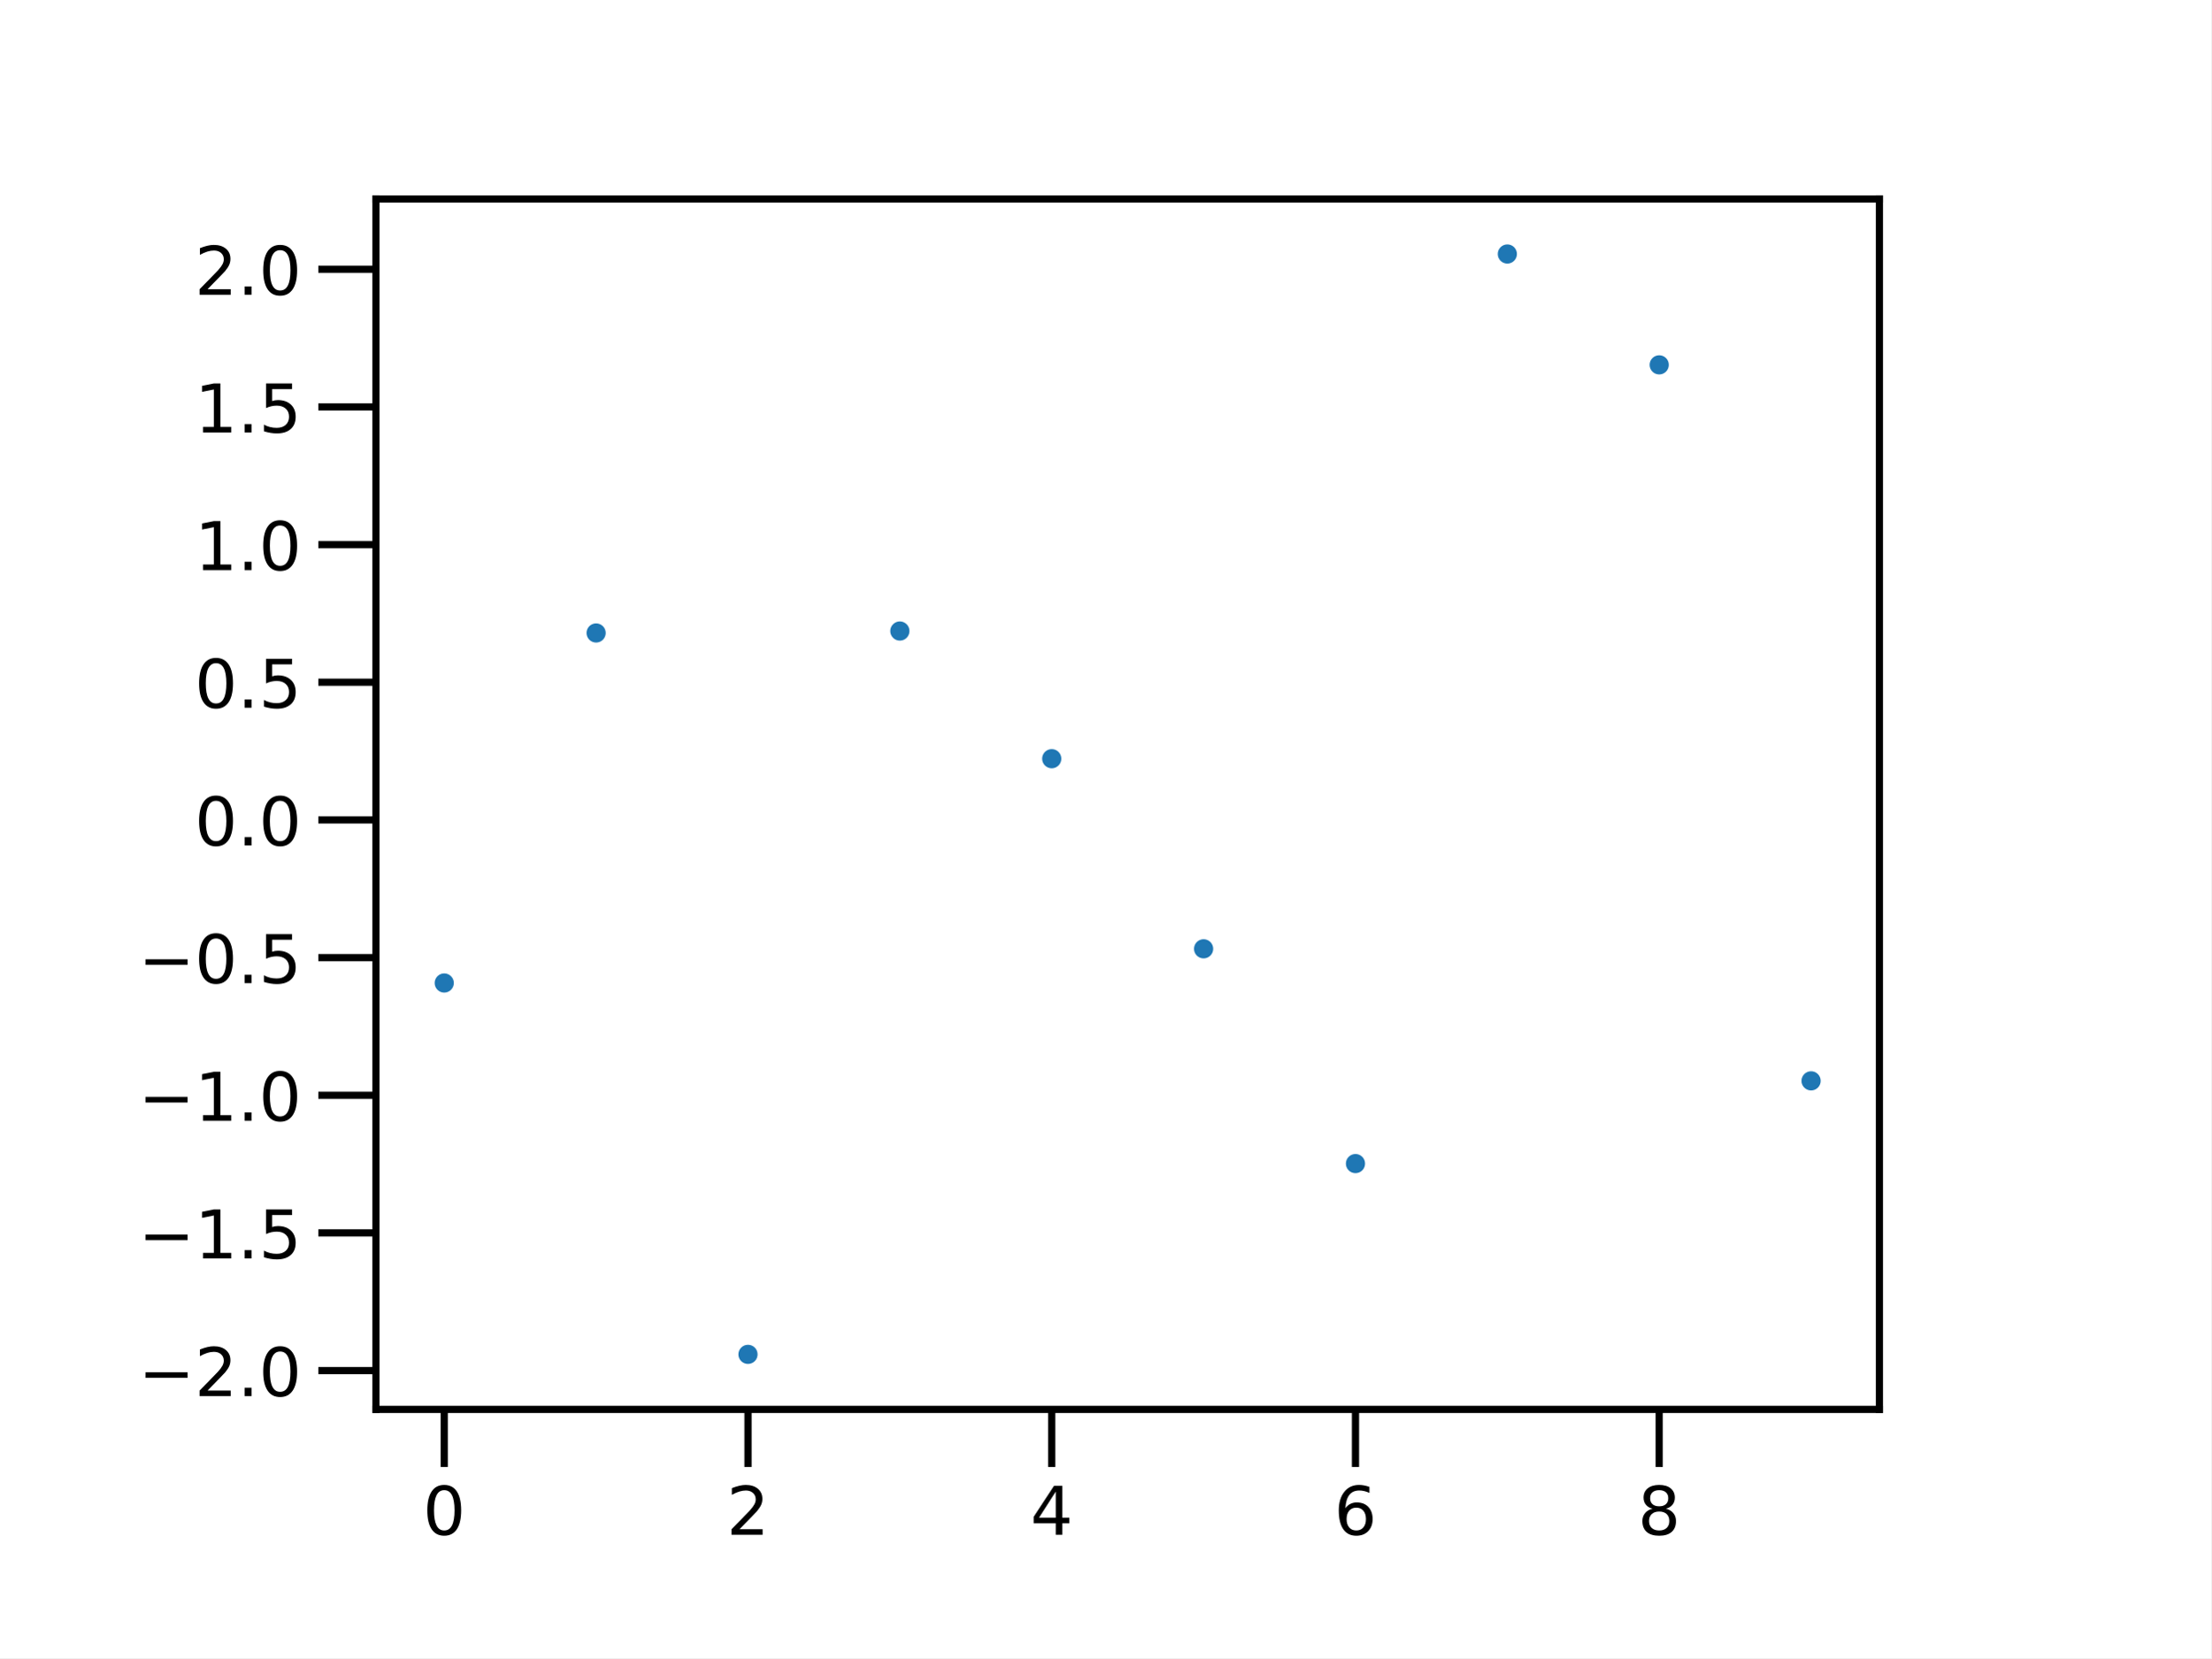
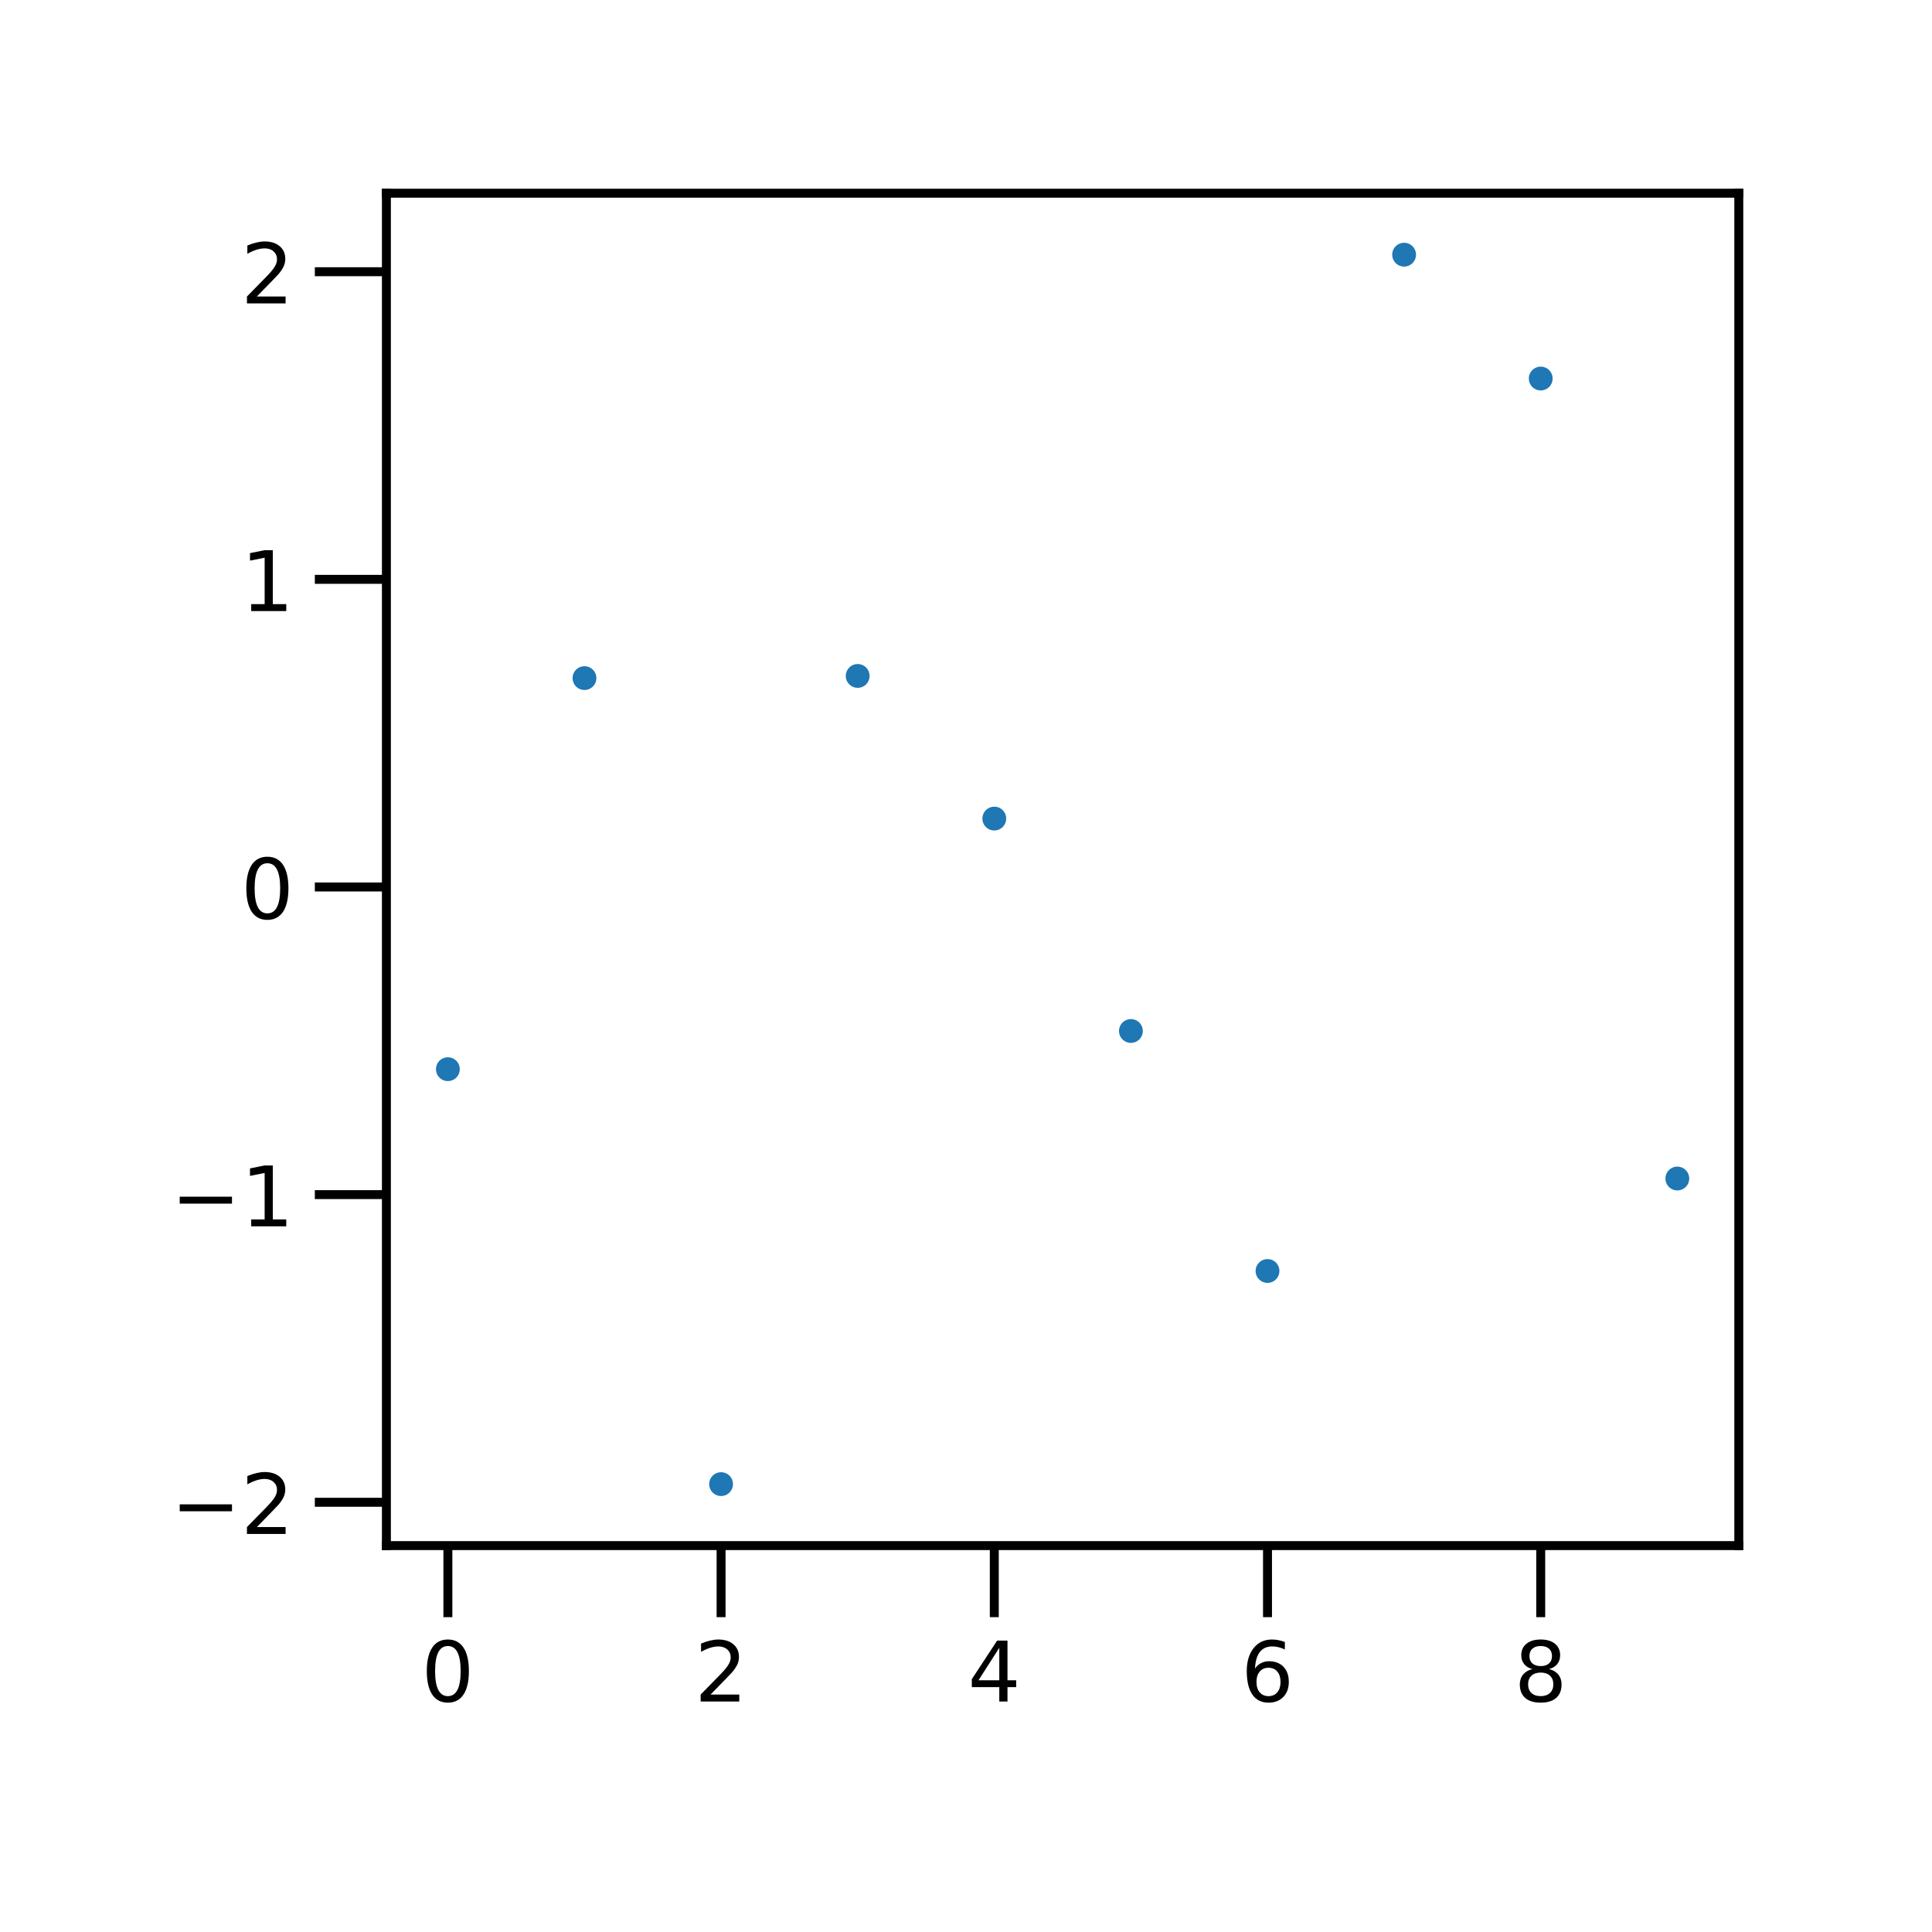
- <svg xmlns="http://www.w3.org/2000/svg" xmlns:xlink="http://www.w3.org/1999/xlink" height="345.6pt" version="1.1" viewBox="0 0 460.8 345.6" width="460.8pt">
+ <svg xmlns="http://www.w3.org/2000/svg" xmlns:xlink="http://www.w3.org/1999/xlink" height="323.96pt" version="1.1" viewBox="0 0 323.96 323.96" width="323.96pt">
  <defs>
    <style type="text/css">*{stroke-linecap:butt;stroke-linejoin:round;}</style>
  </defs>
  <g id="figure_1">
    <g id="patch_1">
-       <path d="M 0 345.6  L 460.8 345.6  L 460.8 0  L 0 0  z " style="fill:#ffffff;" />
+       <path d="M 0 323.96  L 323.96 323.96  L 323.96 0  L 0 0  z " style="fill:#ffffff;" />
    </g>
    <g id="axes_1">
      <g id="patch_2">
-         <path d="M 78.336 293.76  L 391.68 293.76  L 391.68 41.472  L 78.336 41.472  z " style="fill:#ffffff;" />
+         <path d="M 64.792 259.168  L 291.564 259.168  L 291.564 32.396  L 64.792 32.396  z " style="fill:#ffffff;" />
      </g>
      <g id="matplotlib.axis_1">
        <g id="xtick_1">
          <g id="line2d_1">
            <defs>
-               <path d="M 0 0  L 0 12  " id="mb1382f5e47" style="stroke:#000000;stroke-width:1.5;" />
+               <path d="M 0 0  L 0 12  " id="m7da2d5924f" style="stroke:#000000;stroke-width:1.5;" />
            </defs>
            <g>
-               <use style="stroke:#000000;stroke-width:1.5;" x="92.579" xlink:href="#mb1382f5e47" y="293.76" />
+               <use style="stroke:#000000;stroke-width:1.5;" x="75.1" xlink:href="#m7da2d5924f" y="259.168" />
            </g>
          </g>
          <g id="text_1">
-             <g transform="translate(88.12516 319.8978)scale(0.14 -0.14)">
+             <g transform="translate(70.64595 285.3054)scale(0.14 -0.14)">
              <defs>
                <path d="M 31.781 66.406  Q 24.172 66.406 20.328 58.906  Q 16.5 51.422 16.5 36.375  Q 16.5 21.391 20.328 13.891  Q 24.172 6.391 31.781 6.391  Q 39.453 6.391 43.281 13.891  Q 47.125 21.391 47.125 36.375  Q 47.125 51.422 43.281 58.906  Q 39.453 66.406 31.781 66.406  z M 31.781 74.219  Q 44.047 74.219 50.516 64.516  Q 56.984 54.828 56.984 36.375  Q 56.984 17.969 50.516 8.266  Q 44.047 -1.422 31.781 -1.422  Q 19.531 -1.422 13.062 8.266  Q 6.594 17.969 6.594 36.375  Q 6.594 54.828 13.062 64.516  Q 19.531 74.219 31.781 74.219  z " id="DejaVuSans-48" />
              </defs>
              <use xlink:href="#DejaVuSans-48" />
            </g>
          </g>
        </g>
        <g id="xtick_2">
          <g id="line2d_2">
            <g>
-               <use style="stroke:#000000;stroke-width:1.5;" x="155.881" xlink:href="#mb1382f5e47" y="293.76" />
+               <use style="stroke:#000000;stroke-width:1.5;" x="120.912" xlink:href="#m7da2d5924f" y="259.168" />
            </g>
          </g>
          <g id="text_2">
-             <g transform="translate(151.427 319.8978)scale(0.14 -0.14)">
+             <g transform="translate(116.4584 285.3054)scale(0.14 -0.14)">
              <defs>
                <path d="M 19.188 8.297  L 53.609 8.297  L 53.609 0  L 7.328 0  L 7.328 8.297  Q 12.938 14.109 22.625 23.891  Q 32.328 33.688 34.812 36.531  Q 39.547 41.844 41.422 45.531  Q 43.312 49.219 43.312 52.781  Q 43.312 58.594 39.234 62.25  Q 35.156 65.922 28.609 65.922  Q 23.969 65.922 18.812 64.312  Q 13.672 62.703 7.812 59.422  L 7.812 69.391  Q 13.766 71.781 18.938 73  Q 24.125 74.219 28.422 74.219  Q 39.75 74.219 46.484 68.547  Q 53.219 62.891 53.219 53.422  Q 53.219 48.922 51.531 44.891  Q 49.859 40.875 45.406 35.406  Q 44.188 33.984 37.641 27.219  Q 31.109 20.453 19.188 8.297  z " id="DejaVuSans-50" />
              </defs>
              <use xlink:href="#DejaVuSans-50" />
            </g>
          </g>
        </g>
        <g id="xtick_3">
          <g id="line2d_3">
            <g>
-               <use style="stroke:#000000;stroke-width:1.5;" x="219.183" xlink:href="#mb1382f5e47" y="293.76" />
+               <use style="stroke:#000000;stroke-width:1.5;" x="166.725" xlink:href="#m7da2d5924f" y="259.168" />
            </g>
          </g>
          <g id="text_3">
-             <g transform="translate(214.7288 319.8978)scale(0.14 -0.14)">
+             <g transform="translate(162.2709 285.3054)scale(0.14 -0.14)">
              <defs>
                <path d="M 37.797 64.312  L 12.891 25.391  L 37.797 25.391  z M 35.203 72.906  L 47.609 72.906  L 47.609 25.391  L 58.016 25.391  L 58.016 17.188  L 47.609 17.188  L 47.609 0  L 37.797 0  L 37.797 17.188  L 4.891 17.188  L 4.891 26.703  z " id="DejaVuSans-52" />
              </defs>
              <use xlink:href="#DejaVuSans-52" />
            </g>
          </g>
        </g>
        <g id="xtick_4">
          <g id="line2d_4">
            <g>
-               <use style="stroke:#000000;stroke-width:1.5;" x="282.484" xlink:href="#mb1382f5e47" y="293.76" />
+               <use style="stroke:#000000;stroke-width:1.5;" x="212.537" xlink:href="#m7da2d5924f" y="259.168" />
            </g>
          </g>
          <g id="text_4">
-             <g transform="translate(278.0306 319.8978)scale(0.14 -0.14)">
+             <g transform="translate(208.0833 285.3054)scale(0.14 -0.14)">
              <defs>
                <path d="M 33.016 40.375  Q 26.375 40.375 22.484 35.828  Q 18.609 31.297 18.609 23.391  Q 18.609 15.531 22.484 10.953  Q 26.375 6.391 33.016 6.391  Q 39.656 6.391 43.531 10.953  Q 47.406 15.531 47.406 23.391  Q 47.406 31.297 43.531 35.828  Q 39.656 40.375 33.016 40.375  z M 52.594 71.297  L 52.594 62.312  Q 48.875 64.062 45.094 64.984  Q 41.312 65.922 37.594 65.922  Q 27.828 65.922 22.672 59.328  Q 17.531 52.734 16.797 39.406  Q 19.672 43.656 24.016 45.922  Q 28.375 48.188 33.594 48.188  Q 44.578 48.188 50.953 41.516  Q 57.328 34.859 57.328 23.391  Q 57.328 12.156 50.688 5.359  Q 44.047 -1.422 33.016 -1.422  Q 20.359 -1.422 13.672 8.266  Q 6.984 17.969 6.984 36.375  Q 6.984 53.656 15.188 63.938  Q 23.391 74.219 37.203 74.219  Q 40.922 74.219 44.703 73.484  Q 48.484 72.75 52.594 71.297  z " id="DejaVuSans-54" />
              </defs>
              <use xlink:href="#DejaVuSans-54" />
            </g>
          </g>
        </g>
        <g id="xtick_5">
          <g id="line2d_5">
            <g>
-               <use style="stroke:#000000;stroke-width:1.5;" x="345.786" xlink:href="#mb1382f5e47" y="293.76" />
+               <use style="stroke:#000000;stroke-width:1.5;" x="258.35" xlink:href="#m7da2d5924f" y="259.168" />
            </g>
          </g>
          <g id="text_5">
-             <g transform="translate(341.3324 319.8978)scale(0.14 -0.14)">
+             <g transform="translate(253.8958 285.3054)scale(0.14 -0.14)">
              <defs>
                <path d="M 31.781 34.625  Q 24.75 34.625 20.719 30.859  Q 16.703 27.094 16.703 20.516  Q 16.703 13.922 20.719 10.156  Q 24.75 6.391 31.781 6.391  Q 38.812 6.391 42.859 10.172  Q 46.922 13.969 46.922 20.516  Q 46.922 27.094 42.891 30.859  Q 38.875 34.625 31.781 34.625  z M 21.922 38.812  Q 15.578 40.375 12.031 44.719  Q 8.5 49.078 8.5 55.328  Q 8.5 64.062 14.719 69.141  Q 20.953 74.219 31.781 74.219  Q 42.672 74.219 48.875 69.141  Q 55.078 64.062 55.078 55.328  Q 55.078 49.078 51.531 44.719  Q 48 40.375 41.703 38.812  Q 48.828 37.156 52.797 32.312  Q 56.781 27.484 56.781 20.516  Q 56.781 9.906 50.312 4.234  Q 43.844 -1.422 31.781 -1.422  Q 19.734 -1.422 13.25 4.234  Q 6.781 9.906 6.781 20.516  Q 6.781 27.484 10.781 32.312  Q 14.797 37.156 21.922 38.812  z M 18.312 54.391  Q 18.312 48.734 21.844 45.562  Q 25.391 42.391 31.781 42.391  Q 38.141 42.391 41.719 45.562  Q 45.312 48.734 45.312 54.391  Q 45.312 60.062 41.719 63.234  Q 38.141 66.406 31.781 66.406  Q 25.391 66.406 21.844 63.234  Q 18.312 60.062 18.312 54.391  z " id="DejaVuSans-56" />
              </defs>
              <use xlink:href="#DejaVuSans-56" />
            </g>
          </g>
        </g>
      </g>
      <g id="matplotlib.axis_2">
        <g id="ytick_1">
          <g id="line2d_6">
            <defs>
-               <path d="M 0 0  L -12 0  " id="m265ad4e799" style="stroke:#000000;stroke-width:1.5;" />
+               <path d="M 0 0  L -12 0  " id="m4ba278434e" style="stroke:#000000;stroke-width:1.5;" />
            </defs>
            <g>
-               <use style="stroke:#000000;stroke-width:1.5;" x="78.336" xlink:href="#m265ad4e799" y="285.675" />
+               <use style="stroke:#000000;stroke-width:1.5;" x="64.792" xlink:href="#m4ba278434e" y="251.901" />
            </g>
          </g>
          <g id="text_6">
-             <g transform="translate(28.84006 290.9943)scale(0.14 -0.14)">
+             <g transform="translate(28.65284 257.2196)scale(0.14 -0.14)">
              <defs>
                <path d="M 10.594 35.5  L 73.188 35.5  L 73.188 27.203  L 10.594 27.203  z " id="DejaVuSans-8722" />
-                 <path d="M 10.688 12.406  L 21 12.406  L 21 0  L 10.688 0  z " id="DejaVuSans-46" />
              </defs>
              <use xlink:href="#DejaVuSans-8722" />
              <use x="83.789" xlink:href="#DejaVuSans-50" />
-               <use x="147.412" xlink:href="#DejaVuSans-46" />
-               <use x="179.199" xlink:href="#DejaVuSans-48" />
            </g>
          </g>
        </g>
        <g id="ytick_2">
          <g id="line2d_7">
            <g>
-               <use style="stroke:#000000;stroke-width:1.5;" x="78.336" xlink:href="#m265ad4e799" y="256.98" />
+               <use style="stroke:#000000;stroke-width:1.5;" x="64.792" xlink:href="#m4ba278434e" y="200.315" />
            </g>
          </g>
          <g id="text_7">
-             <g transform="translate(28.84006 262.2994)scale(0.14 -0.14)">
+             <g transform="translate(28.65284 205.6341)scale(0.14 -0.14)">
              <defs>
                <path d="M 12.406 8.297  L 28.516 8.297  L 28.516 63.922  L 10.984 60.406  L 10.984 69.391  L 28.422 72.906  L 38.281 72.906  L 38.281 8.297  L 54.391 8.297  L 54.391 0  L 12.406 0  z " id="DejaVuSans-49" />
-                 <path d="M 10.797 72.906  L 49.516 72.906  L 49.516 64.594  L 19.828 64.594  L 19.828 46.734  Q 21.969 47.469 24.109 47.828  Q 26.266 48.188 28.422 48.188  Q 40.625 48.188 47.75 41.5  Q 54.891 34.812 54.891 23.391  Q 54.891 11.625 47.562 5.094  Q 40.234 -1.422 26.906 -1.422  Q 22.312 -1.422 17.547 -0.641  Q 12.797 0.141 7.719 1.703  L 7.719 11.625  Q 12.109 9.234 16.797 8.062  Q 21.484 6.891 26.703 6.891  Q 35.156 6.891 40.078 11.328  Q 45.016 15.766 45.016 23.391  Q 45.016 31 40.078 35.438  Q 35.156 39.891 26.703 39.891  Q 22.75 39.891 18.812 39.016  Q 14.891 38.141 10.797 36.281  z " id="DejaVuSans-53" />
              </defs>
              <use xlink:href="#DejaVuSans-8722" />
              <use x="83.789" xlink:href="#DejaVuSans-49" />
-               <use x="147.412" xlink:href="#DejaVuSans-46" />
-               <use x="179.199" xlink:href="#DejaVuSans-53" />
            </g>
          </g>
        </g>
        <g id="ytick_3">
          <g id="line2d_8">
            <g>
-               <use style="stroke:#000000;stroke-width:1.5;" x="78.336" xlink:href="#m265ad4e799" y="228.286" />
+               <use style="stroke:#000000;stroke-width:1.5;" x="64.792" xlink:href="#m4ba278434e" y="148.73" />
            </g>
          </g>
          <g id="text_8">
-             <g transform="translate(28.84006 233.6044)scale(0.14 -0.14)">
-               <use xlink:href="#DejaVuSans-8722" />
-               <use x="83.789" xlink:href="#DejaVuSans-49" />
-               <use x="147.412" xlink:href="#DejaVuSans-46" />
-               <use x="179.199" xlink:href="#DejaVuSans-48" />
+             <g transform="translate(40.3844 154.0486)scale(0.14 -0.14)">
+               <use xlink:href="#DejaVuSans-48" />
            </g>
          </g>
        </g>
        <g id="ytick_4">
          <g id="line2d_9">
            <g>
-               <use style="stroke:#000000;stroke-width:1.5;" x="78.336" xlink:href="#m265ad4e799" y="199.591" />
+               <use style="stroke:#000000;stroke-width:1.5;" x="64.792" xlink:href="#m4ba278434e" y="97.144" />
            </g>
          </g>
          <g id="text_9">
-             <g transform="translate(28.84006 204.9095)scale(0.14 -0.14)">
-               <use xlink:href="#DejaVuSans-8722" />
-               <use x="83.789" xlink:href="#DejaVuSans-48" />
-               <use x="147.412" xlink:href="#DejaVuSans-46" />
-               <use x="179.199" xlink:href="#DejaVuSans-53" />
+             <g transform="translate(40.3844 102.4631)scale(0.14 -0.14)">
+               <use xlink:href="#DejaVuSans-49" />
            </g>
          </g>
        </g>
        <g id="ytick_5">
          <g id="line2d_10">
            <g>
-               <use style="stroke:#000000;stroke-width:1.5;" x="78.336" xlink:href="#m265ad4e799" y="170.896" />
+               <use style="stroke:#000000;stroke-width:1.5;" x="64.792" xlink:href="#m4ba278434e" y="45.559" />
            </g>
          </g>
          <g id="text_10">
-             <g transform="translate(40.57162 176.2145)scale(0.14 -0.14)">
-               <use xlink:href="#DejaVuSans-48" />
-               <use x="63.623" xlink:href="#DejaVuSans-46" />
-               <use x="95.41" xlink:href="#DejaVuSans-48" />
-             </g>
-           </g>
-         </g>
-         <g id="ytick_6">
-           <g id="line2d_11">
-             <g>
-               <use style="stroke:#000000;stroke-width:1.5;" x="78.336" xlink:href="#m265ad4e799" y="142.201" />
-             </g>
-           </g>
-           <g id="text_11">
-             <g transform="translate(40.57162 147.5196)scale(0.14 -0.14)">
-               <use xlink:href="#DejaVuSans-48" />
-               <use x="63.623" xlink:href="#DejaVuSans-46" />
-               <use x="95.41" xlink:href="#DejaVuSans-53" />
-             </g>
-           </g>
-         </g>
-         <g id="ytick_7">
-           <g id="line2d_12">
-             <g>
-               <use style="stroke:#000000;stroke-width:1.5;" x="78.336" xlink:href="#m265ad4e799" y="113.506" />
-             </g>
-           </g>
-           <g id="text_12">
-             <g transform="translate(40.57162 118.8246)scale(0.14 -0.14)">
-               <use xlink:href="#DejaVuSans-49" />
-               <use x="63.623" xlink:href="#DejaVuSans-46" />
-               <use x="95.41" xlink:href="#DejaVuSans-48" />
-             </g>
-           </g>
-         </g>
-         <g id="ytick_8">
-           <g id="line2d_13">
-             <g>
-               <use style="stroke:#000000;stroke-width:1.5;" x="78.336" xlink:href="#m265ad4e799" y="84.811" />
-             </g>
-           </g>
-           <g id="text_13">
-             <g transform="translate(40.57162 90.1297)scale(0.14 -0.14)">
-               <use xlink:href="#DejaVuSans-49" />
-               <use x="63.623" xlink:href="#DejaVuSans-46" />
-               <use x="95.41" xlink:href="#DejaVuSans-53" />
-             </g>
-           </g>
-         </g>
-         <g id="ytick_9">
-           <g id="line2d_14">
-             <g>
-               <use style="stroke:#000000;stroke-width:1.5;" x="78.336" xlink:href="#m265ad4e799" y="56.116" />
-             </g>
-           </g>
-           <g id="text_14">
-             <g transform="translate(40.57162 61.43476)scale(0.14 -0.14)">
+             <g transform="translate(40.3844 50.87763)scale(0.14 -0.14)">
              <use xlink:href="#DejaVuSans-50" />
-               <use x="63.623" xlink:href="#DejaVuSans-46" />
-               <use x="95.41" xlink:href="#DejaVuSans-48" />
-             </g>
-           </g>
-         </g>
-       </g>
-       <g id="line2d_15">
+             </g>
+           </g>
+         </g>
+       </g>
+       <g id="line2d_11">
        <defs>
-           <path d="M 0 1.5  C 0.398 1.5 0.779 1.342 1.061 1.061  C 1.342 0.779 1.5 0.398 1.5 0  C 1.5 -0.398 1.342 -0.779 1.061 -1.061  C 0.779 -1.342 0.398 -1.5 0 -1.5  C -0.398 -1.5 -0.779 -1.342 -1.061 -1.061  C -1.342 -0.779 -1.5 -0.398 -1.5 0  C -1.5 0.398 -1.342 0.779 -1.061 1.061  C -0.779 1.342 -0.398 1.5 0 1.5  z " id="m5af23b80dc" style="stroke:#1f77b4;" />
+           <path d="M 0 1.5  C 0.398 1.5 0.779 1.342 1.061 1.061  C 1.342 0.779 1.5 0.398 1.5 0  C 1.5 -0.398 1.342 -0.779 1.061 -1.061  C 0.779 -1.342 0.398 -1.5 0 -1.5  C -0.398 -1.5 -0.779 -1.342 -1.061 -1.061  C -1.342 -0.779 -1.5 -0.398 -1.5 0  C -1.5 0.398 -1.342 0.779 -1.061 1.061  C -0.779 1.342 -0.398 1.5 0 1.5  z " id="mfec862a1d1" style="stroke:#1f77b4;" />
        </defs>
-         <g clip-path="url(#p8f74849c95)">
-           <use style="fill:#1f77b4;stroke:#1f77b4;" x="92.579" xlink:href="#m5af23b80dc" y="204.886" />
-           <use style="fill:#1f77b4;stroke:#1f77b4;" x="124.23" xlink:href="#m5af23b80dc" y="131.929" />
-           <use style="fill:#1f77b4;stroke:#1f77b4;" x="155.881" xlink:href="#m5af23b80dc" y="282.292" />
-           <use style="fill:#1f77b4;stroke:#1f77b4;" x="187.532" xlink:href="#m5af23b80dc" y="131.525" />
-           <use style="fill:#1f77b4;stroke:#1f77b4;" x="219.183" xlink:href="#m5af23b80dc" y="158.135" />
-           <use style="fill:#1f77b4;stroke:#1f77b4;" x="250.833" xlink:href="#m5af23b80dc" y="197.761" />
-           <use style="fill:#1f77b4;stroke:#1f77b4;" x="282.484" xlink:href="#m5af23b80dc" y="242.53" />
-           <use style="fill:#1f77b4;stroke:#1f77b4;" x="314.135" xlink:href="#m5af23b80dc" y="52.94" />
-           <use style="fill:#1f77b4;stroke:#1f77b4;" x="345.786" xlink:href="#m5af23b80dc" y="76.045" />
-           <use style="fill:#1f77b4;stroke:#1f77b4;" x="377.437" xlink:href="#m5af23b80dc" y="225.283" />
+         <g clip-path="url(#p3c1f62598e)">
+           <use style="fill:#1f77b4;stroke:#1f77b4;" x="75.1" xlink:href="#mfec862a1d1" y="179.282" />
+           <use style="fill:#1f77b4;stroke:#1f77b4;" x="98.006" xlink:href="#mfec862a1d1" y="113.705" />
+           <use style="fill:#1f77b4;stroke:#1f77b4;" x="120.912" xlink:href="#mfec862a1d1" y="248.86" />
+           <use style="fill:#1f77b4;stroke:#1f77b4;" x="143.818" xlink:href="#mfec862a1d1" y="113.341" />
+           <use style="fill:#1f77b4;stroke:#1f77b4;" x="166.725" xlink:href="#mfec862a1d1" y="137.26" />
+           <use style="fill:#1f77b4;stroke:#1f77b4;" x="189.631" xlink:href="#mfec862a1d1" y="172.878" />
+           <use style="fill:#1f77b4;stroke:#1f77b4;" x="212.537" xlink:href="#mfec862a1d1" y="213.119" />
+           <use style="fill:#1f77b4;stroke:#1f77b4;" x="235.443" xlink:href="#mfec862a1d1" y="42.704" />
+           <use style="fill:#1f77b4;stroke:#1f77b4;" x="258.35" xlink:href="#mfec862a1d1" y="63.473" />
+           <use style="fill:#1f77b4;stroke:#1f77b4;" x="281.256" xlink:href="#mfec862a1d1" y="197.616" />
        </g>
      </g>
      <g id="patch_3">
-         <path d="M 78.336 293.76  L 78.336 41.472  " style="fill:none;stroke:#000000;stroke-linecap:square;stroke-linejoin:miter;stroke-width:1.5;" />
+         <path d="M 64.792 259.168  L 64.792 32.396  " style="fill:none;stroke:#000000;stroke-linecap:square;stroke-linejoin:miter;stroke-width:1.5;" />
      </g>
      <g id="patch_4">
-         <path d="M 391.68 293.76  L 391.68 41.472  " style="fill:none;stroke:#000000;stroke-linecap:square;stroke-linejoin:miter;stroke-width:1.5;" />
+         <path d="M 291.564 259.168  L 291.564 32.396  " style="fill:none;stroke:#000000;stroke-linecap:square;stroke-linejoin:miter;stroke-width:1.5;" />
      </g>
      <g id="patch_5">
-         <path d="M 78.336 293.76  L 391.68 293.76  " style="fill:none;stroke:#000000;stroke-linecap:square;stroke-linejoin:miter;stroke-width:1.5;" />
+         <path d="M 64.792 259.168  L 291.564 259.168  " style="fill:none;stroke:#000000;stroke-linecap:square;stroke-linejoin:miter;stroke-width:1.5;" />
      </g>
      <g id="patch_6">
-         <path d="M 78.336 41.472  L 391.68 41.472  " style="fill:none;stroke:#000000;stroke-linecap:square;stroke-linejoin:miter;stroke-width:1.5;" />
+         <path d="M 64.792 32.396  L 291.564 32.396  " style="fill:none;stroke:#000000;stroke-linecap:square;stroke-linejoin:miter;stroke-width:1.5;" />
      </g>
    </g>
  </g>
  <defs>
-     <clipPath id="p8f74849c95">
-       <rect height="252.288" width="313.344" x="78.336" y="41.472" />
+     <clipPath id="p3c1f62598e">
+       <rect height="226.772" width="226.772" x="64.792" y="32.396" />
    </clipPath>
  </defs>
</svg>
